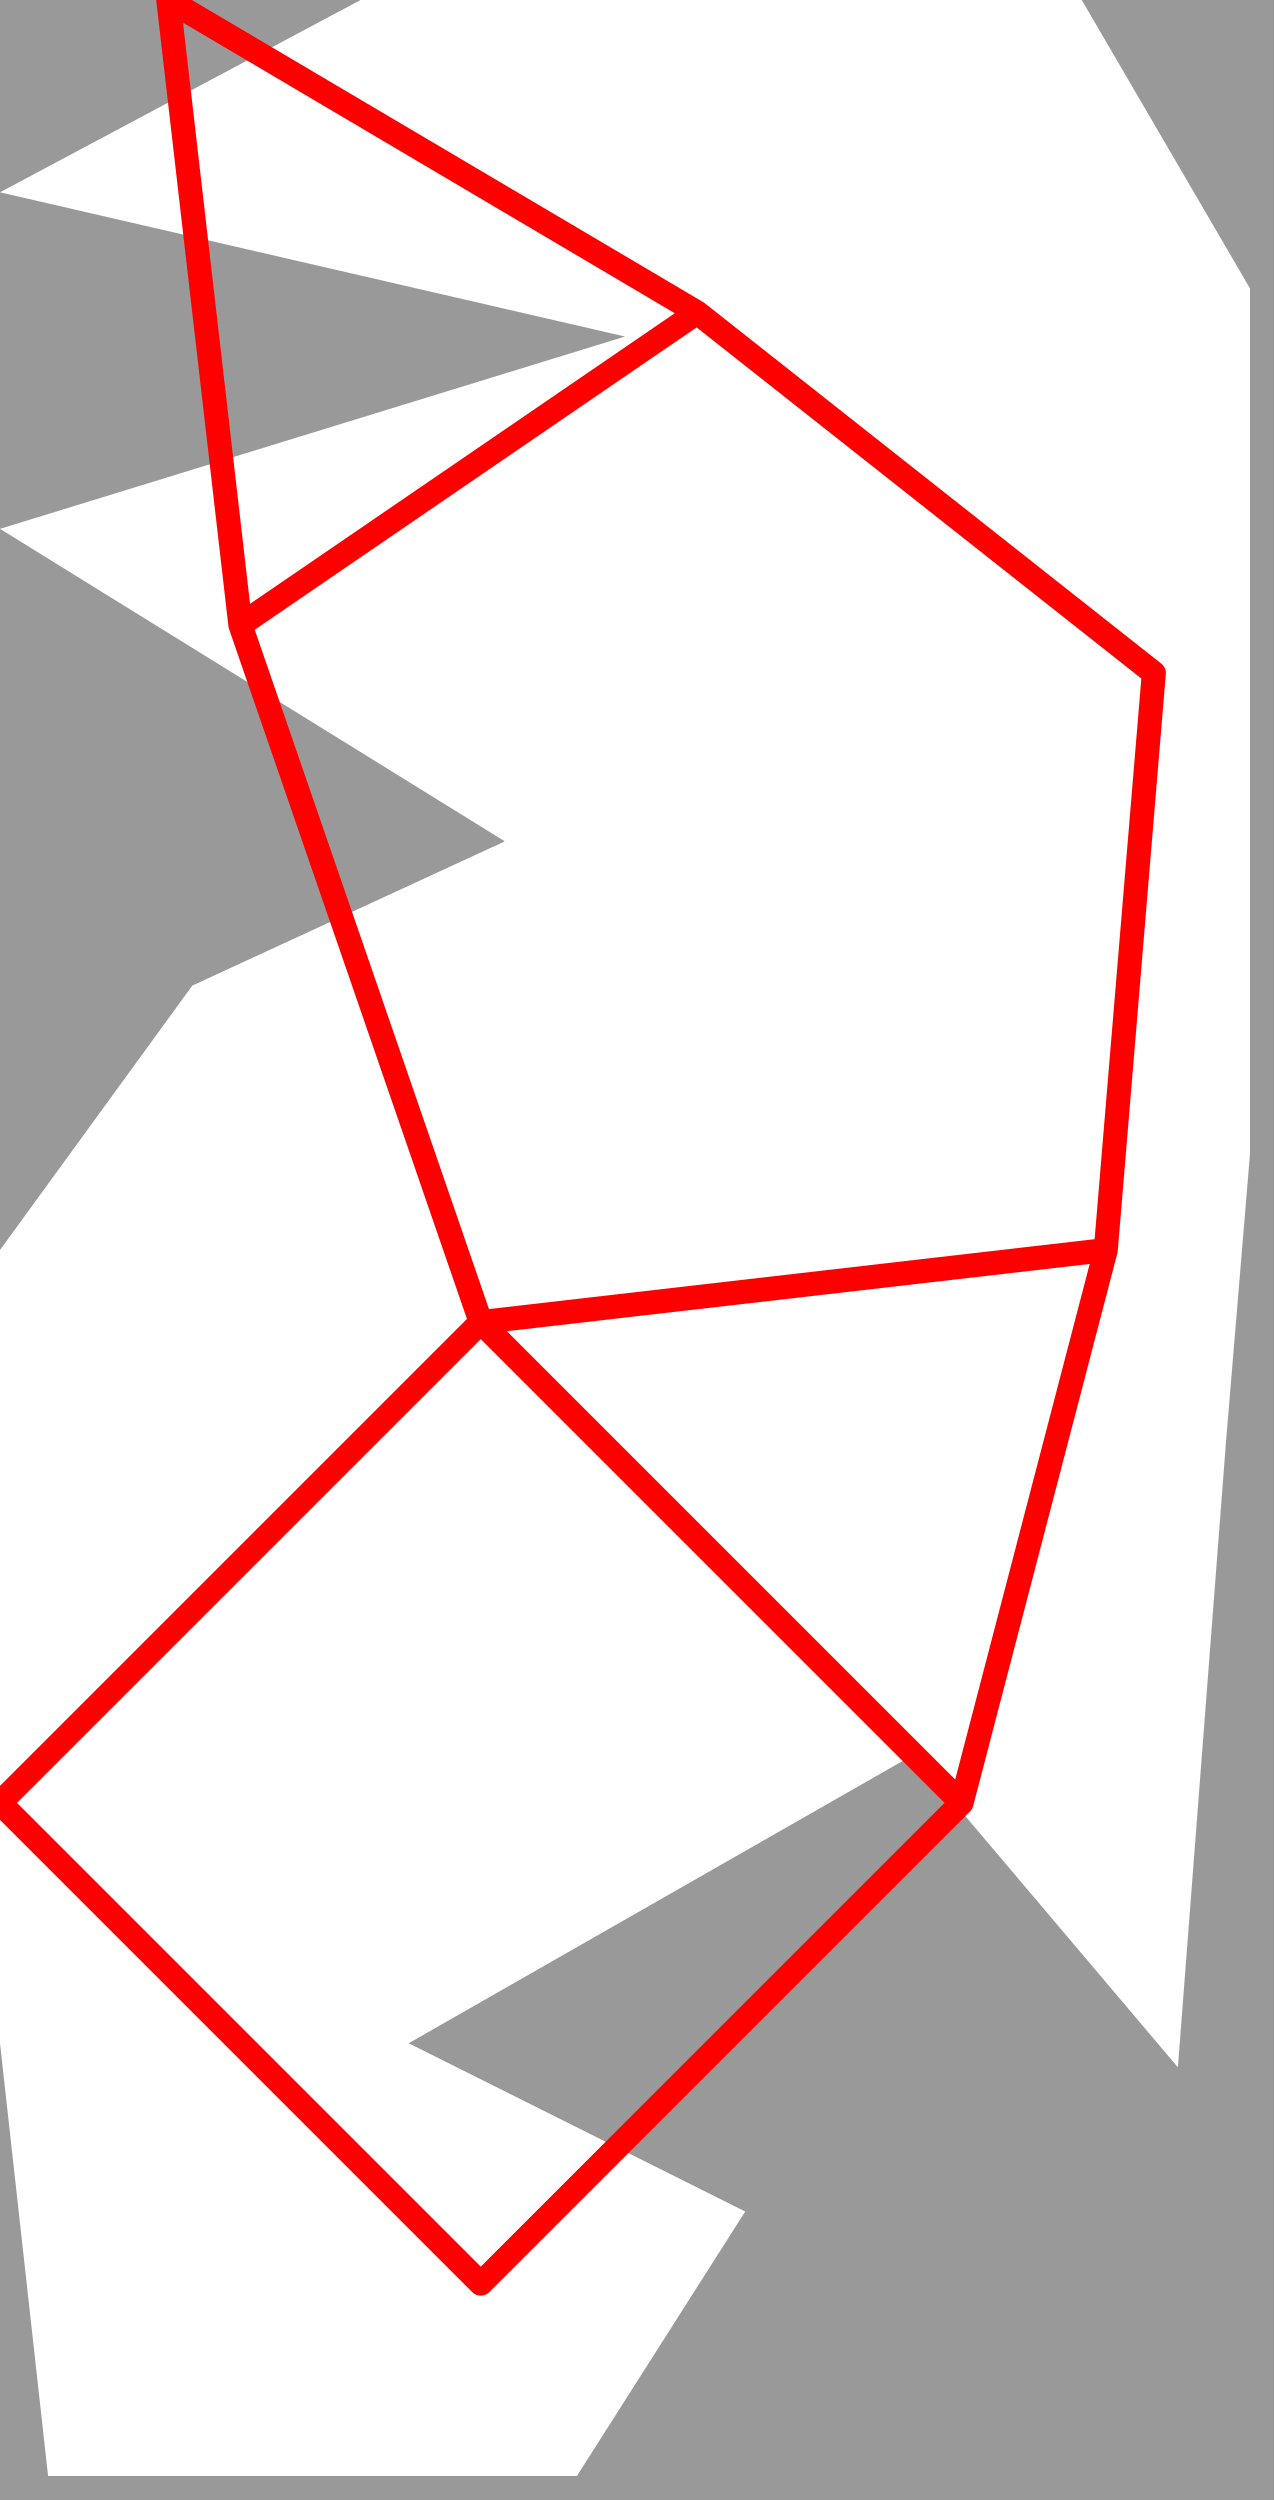
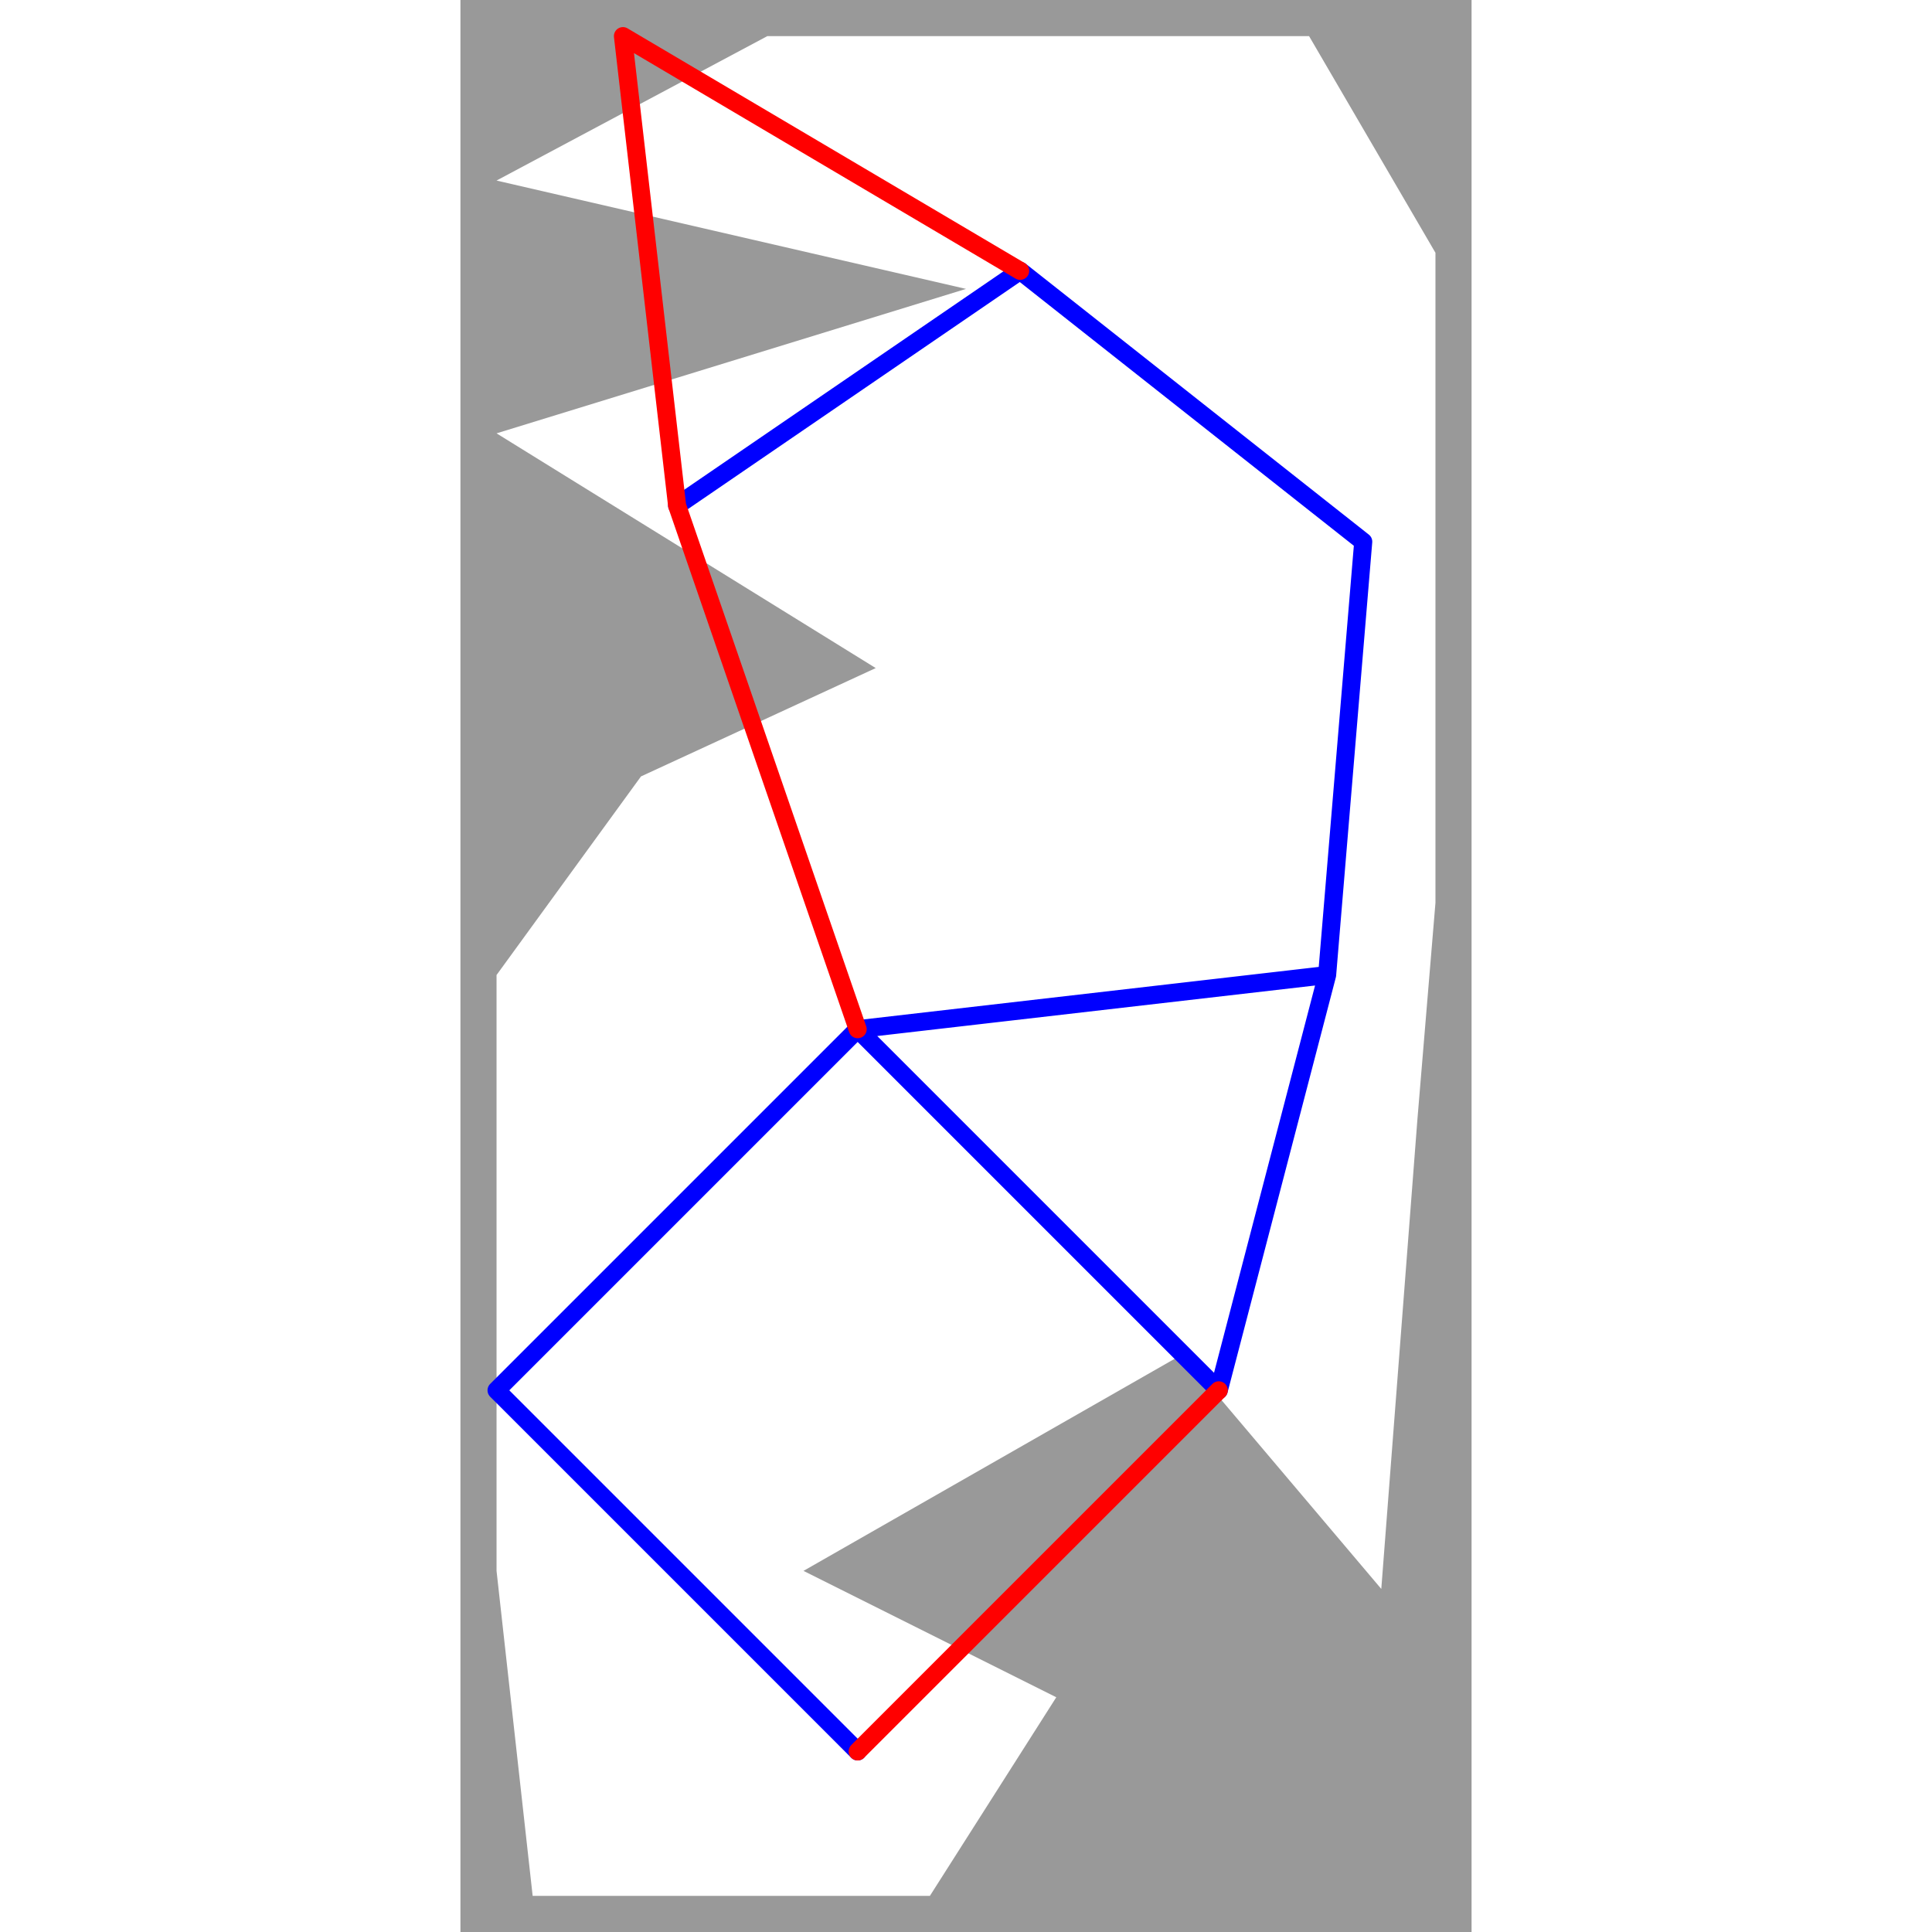
- <svg xmlns="http://www.w3.org/2000/svg" viewBox="0 0 53 104" width="500">
-   <path d="M8 41L0 52L0 85L2 103L24 103L31 92L17 85L38 73L49 86L51 60L52 48L52 12L45 0L15 0L0 8L26 14L0 22L21 35M0 0L53 0L53 104L0 104" style="fill:#00000066;fill-rule:evenodd;stroke:none;" />
-   <path d="M0 75L20 55M0 75L20 95M7 0L10 26M7 0L29 13M10 26L20 55M10 26L29 13M20 55L40 75M20 55L46 52M20 95L40 75M29 13L48 28M40 75L46 52M46 52L48 28" style="fill:none;stroke:#ff0000;stroke-linecap:round" />
+ <svg xmlns="http://www.w3.org/2000/svg" height="500" viewBox="-2 -2 56 107" width="500">
+   <path class="hole" d="M8 41L0 52L0 85L2 103L24 103L31 92L17 85L38 73L49 86L51 60L52 48L52 12L45 0L15 0L0 8L26 14L0 22L21 35M-2 -2L54 -2L54 105L-2 105" style="fill:#00000066;fill-rule:evenodd;stroke:none;" />
+   <path class="ok" d="M0 75L20 55M0 75L20 95M10 26L29 13M20 55L40 75M20 55L46 52M29 13L48 28M40 75L46 52M46 52L48 28" style="fill:none;stroke:#0000ff;stroke-linecap:round" />
+   <path class="short" d="" style="fill:none;stroke:#00ff99;stroke-linecap:round" />
+   <path class="long" d="" style="fill:none;stroke:#ff0099;stroke-linecap:round" />
+   <path class="out" d="M7 0L10 26M7 0L29 13M10 26L20 55M20 95L40 75" style="fill:none;stroke:#ff0000;stroke-linecap:round" />
</svg>
